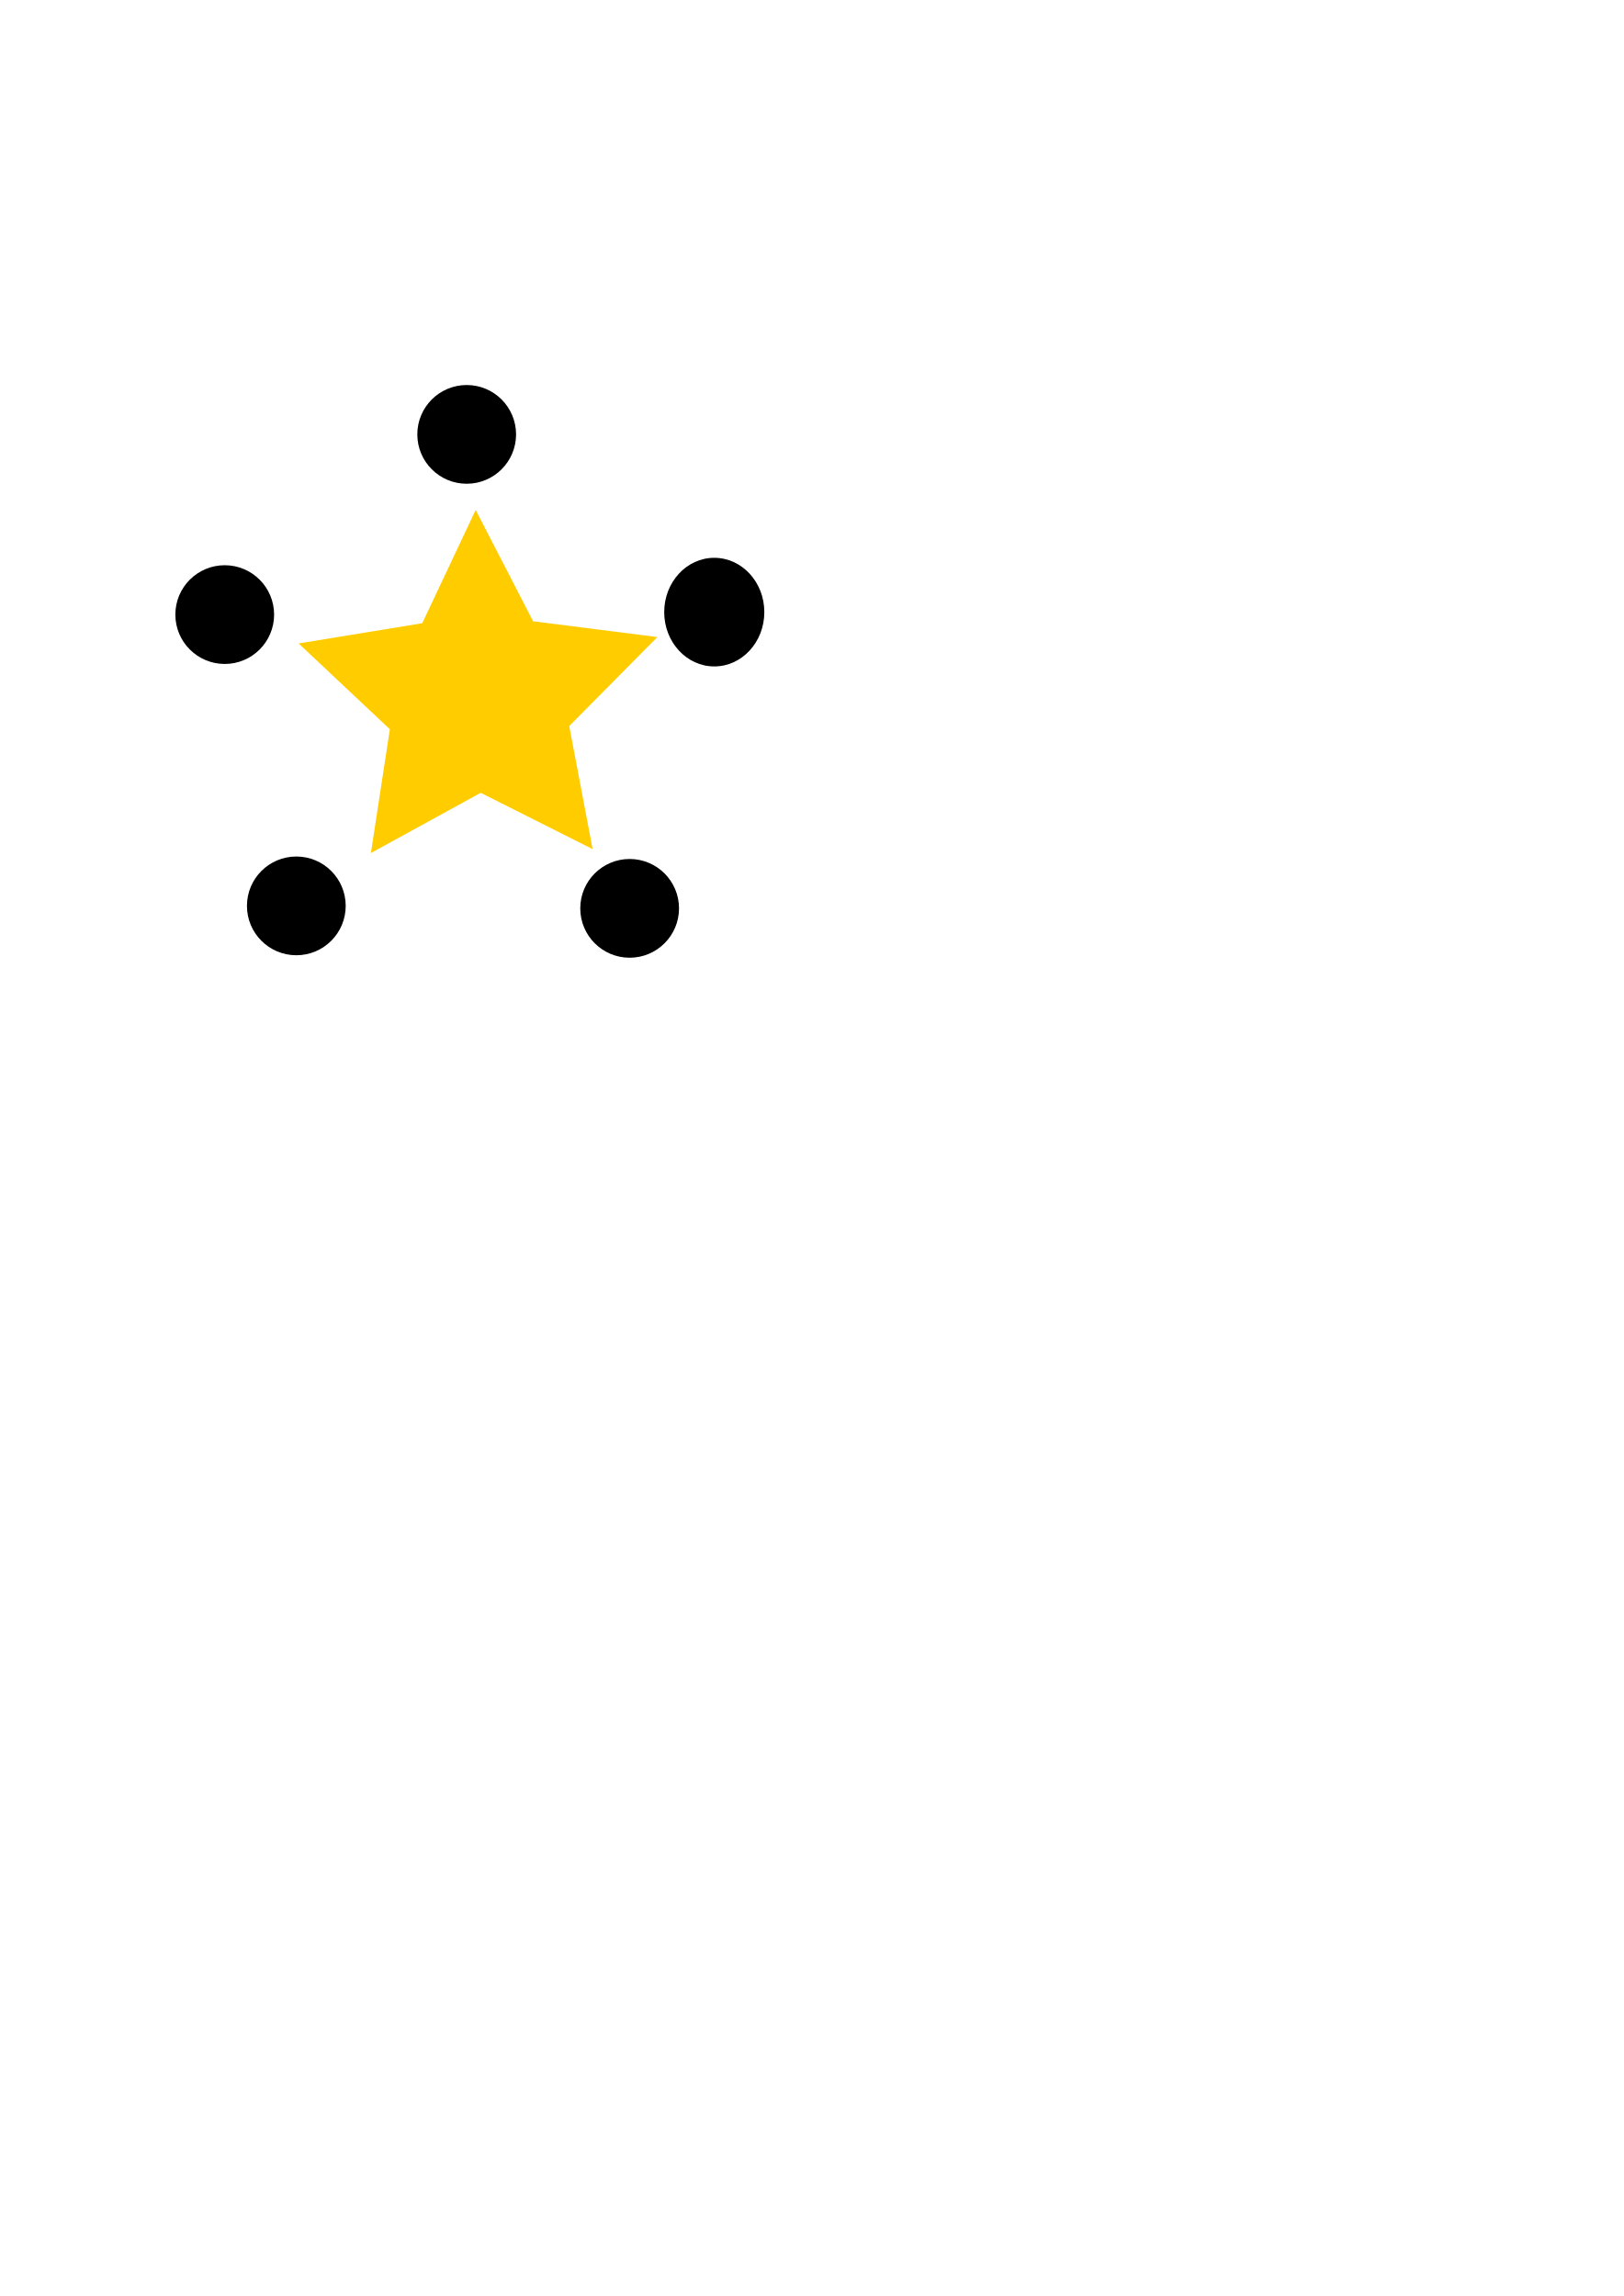
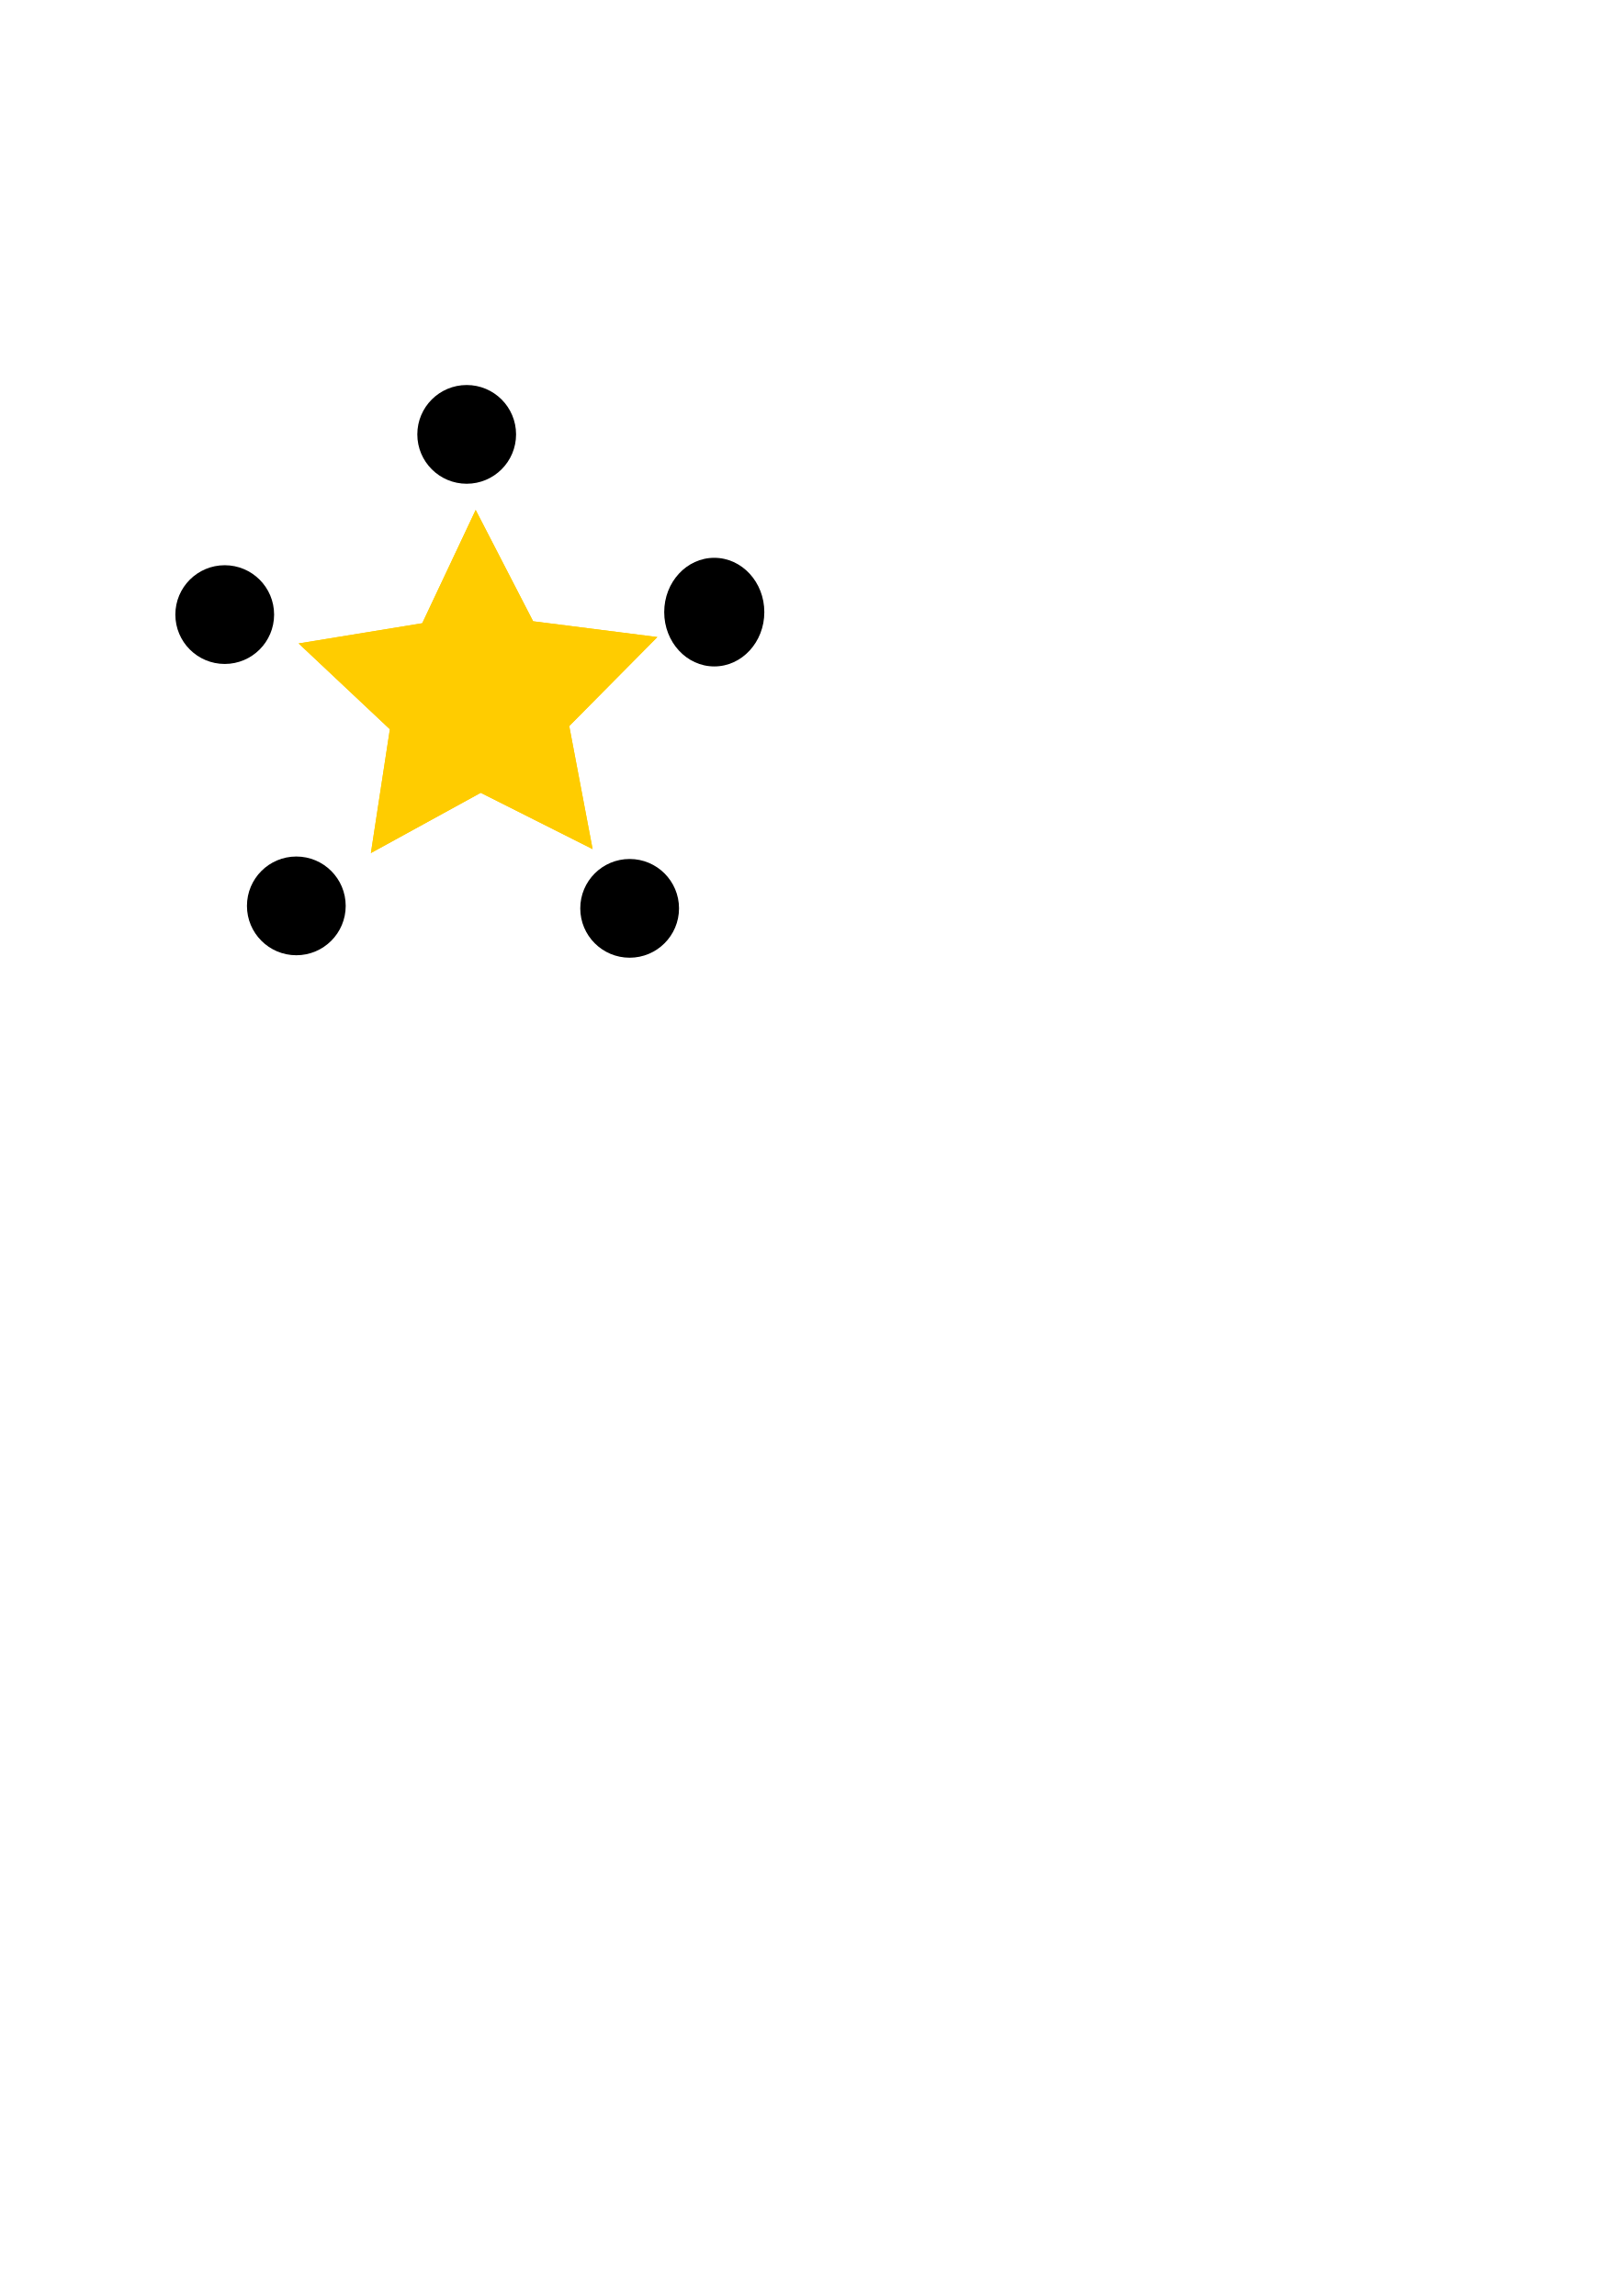
<svg xmlns="http://www.w3.org/2000/svg" width="210mm" height="297mm" viewBox="0 0 210 297" version="1.1" id="svg8">
  <defs id="defs2" />
  <g id="layer1">
    <circle id="path10" cx="60.359" cy="56.19" r="6.386" style="stroke-width:0.068;image-rendering:auto" class="note" data-notes="c" />
    <ellipse id="path7647" cx="92.379" cy="79.181" rx="6.474" ry="7.025" style="stroke-width:0.087" data-notes="e" class="note" />
    <path id="path7649" d="M 76.644,109.837 62.173,102.554 47.969,110.347 50.423,94.333 38.623,83.233 54.611,80.618 61.521,65.965 68.949,80.363 85.02,82.407 73.622,93.92 Z" style="fill:#ffcc00;stroke-width:0.112" class="chord" data-notes="c4_d4_e4_g4_b4" />
    <circle id="path10-3" cx="81.434" cy="117.5" r="6.386" style="stroke-width:0.068;image-rendering:auto" class="note" data-notes="g" />
    <circle id="path10-3-6" cx="38.325" cy="117.181" r="6.386" style="stroke-width:0.068;image-rendering:auto" class="note" data-notes="b" />
    <circle id="path10-3-6-7" cx="29.065" cy="79.501" r="6.386" style="stroke-width:0.068;image-rendering:auto" class="note" data-notes="d" />
+     <path data-notes="c4_d5_e4_g4_b4" class="chord" style="fill:#ffcc00;stroke-width:0.112" d="M 76.644,109.837 62.173,102.554 47.969,110.347 50.423,94.333 38.623,83.233 54.611,80.618 61.521,65.965 68.949,80.363 85.02,82.407 73.622,93.92 Z" id="path21" />
  </g>
</svg>
